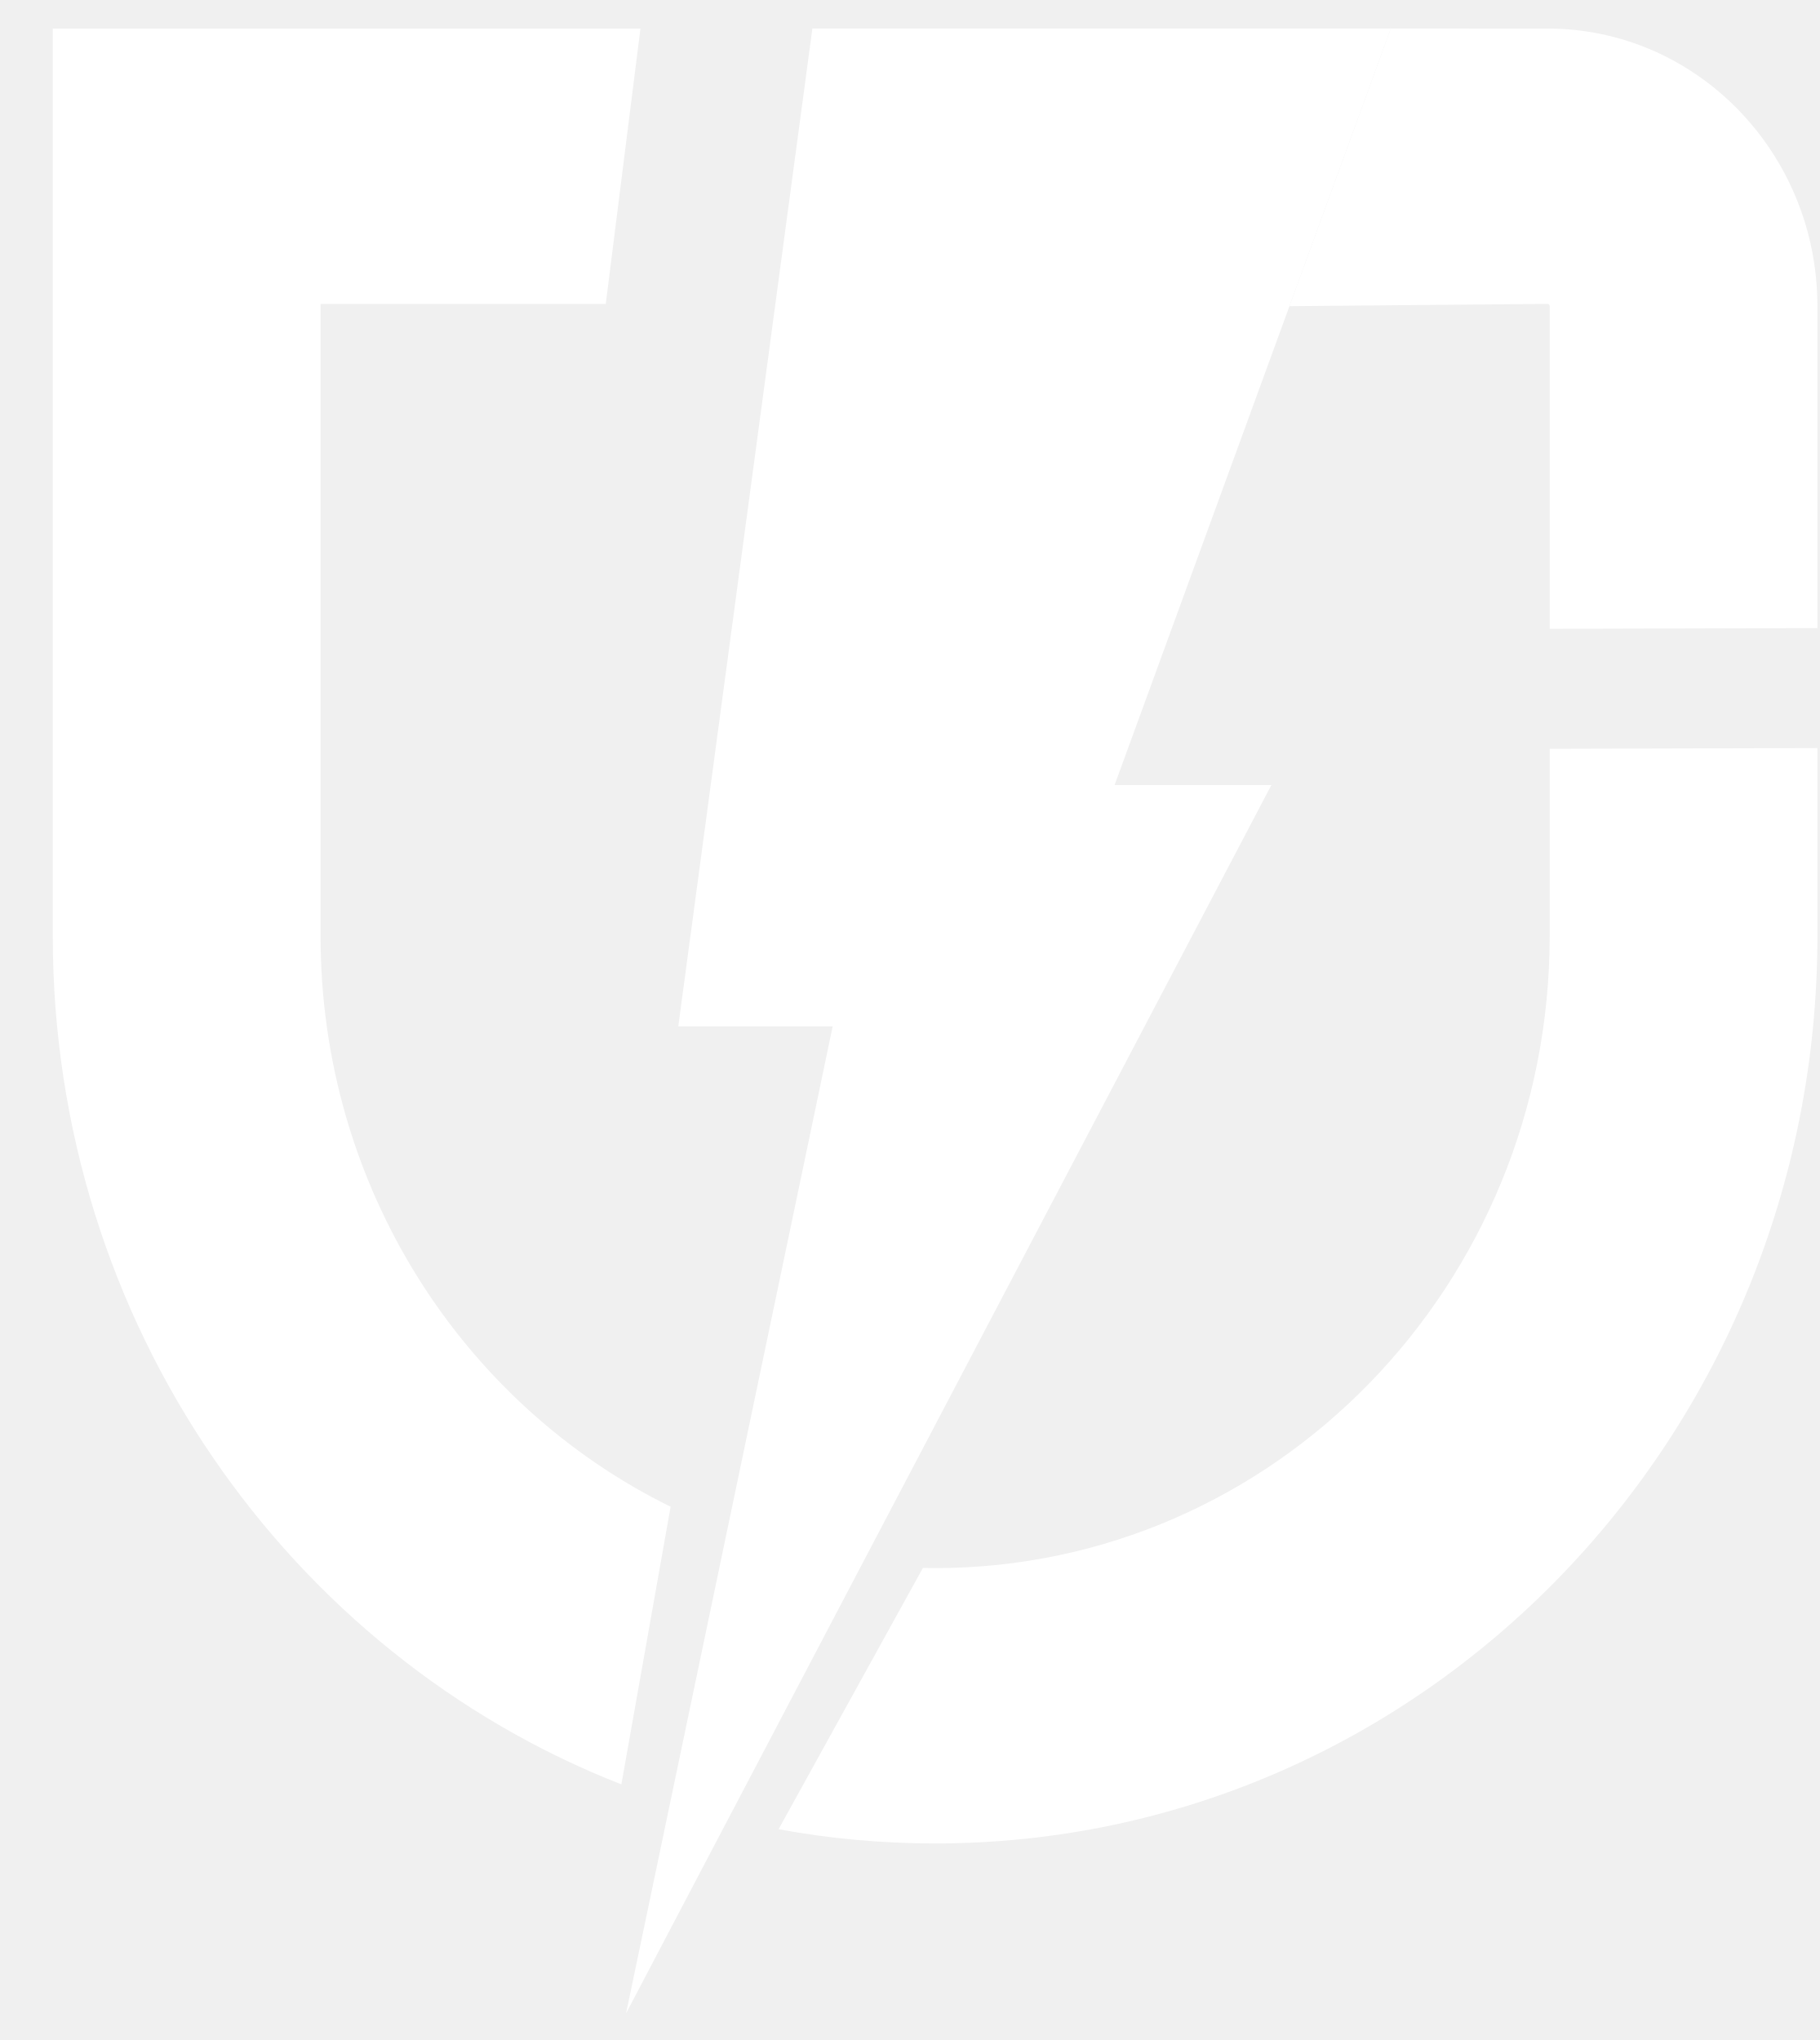
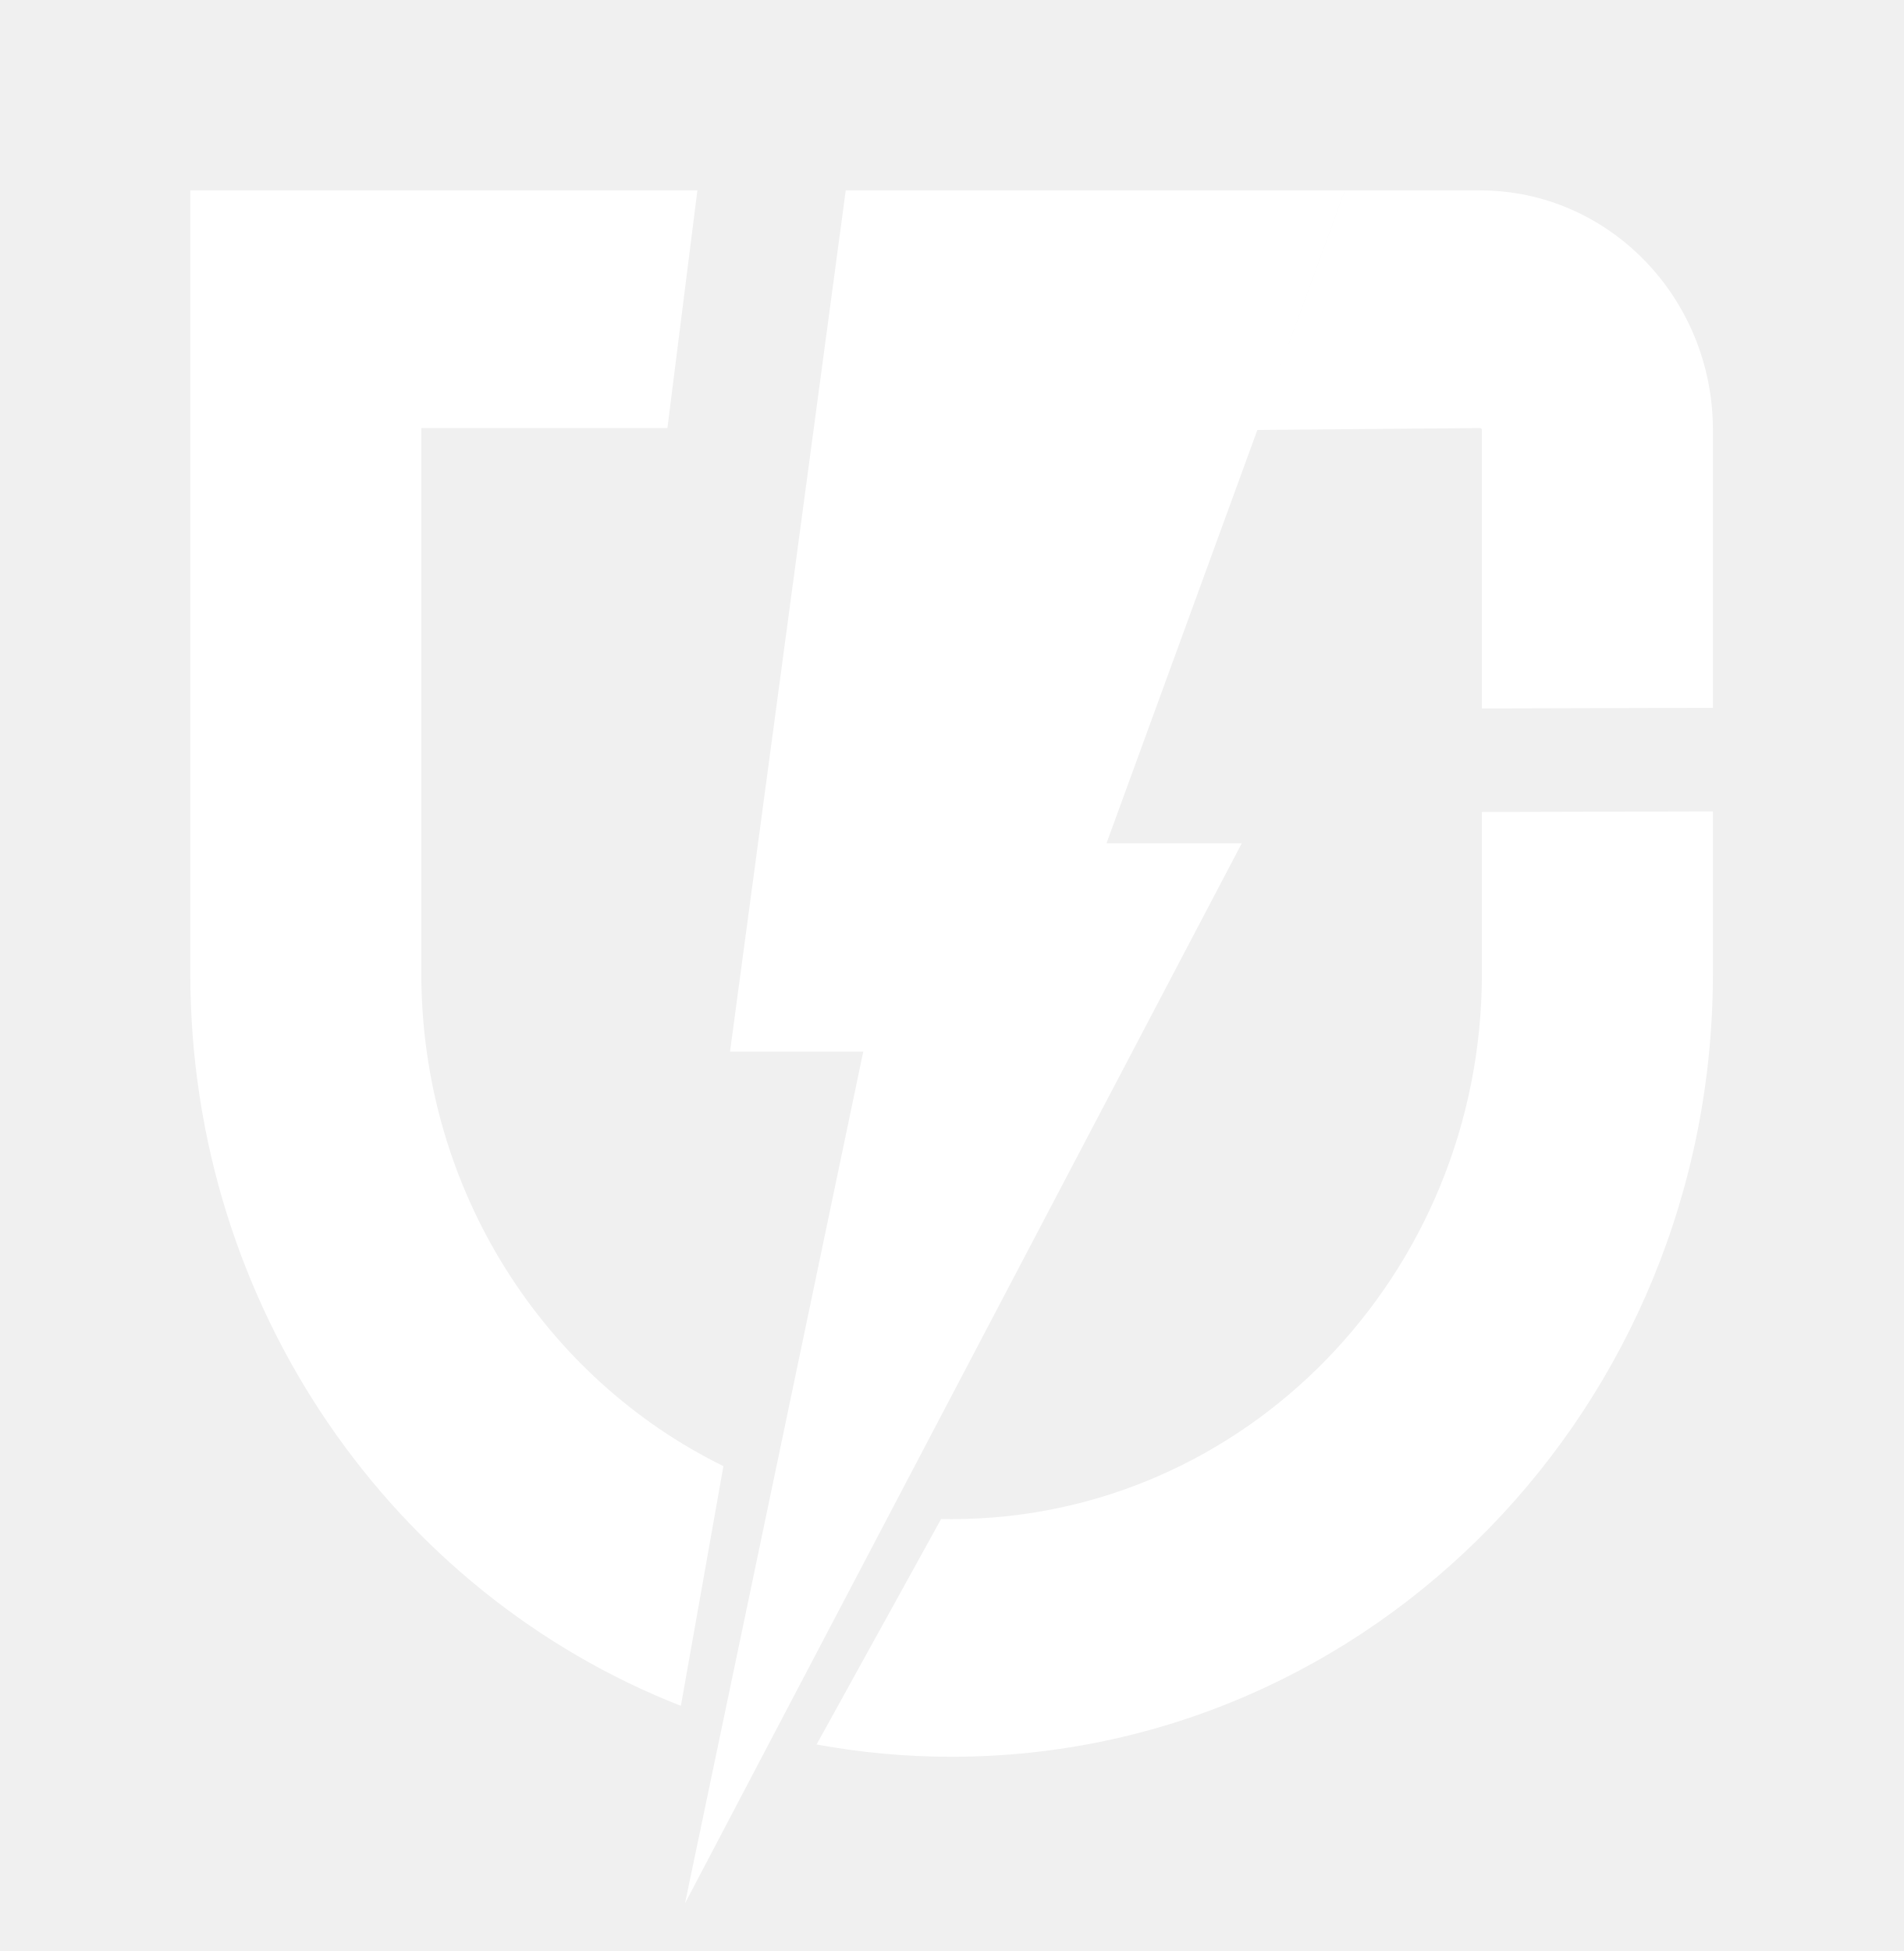
- <svg xmlns="http://www.w3.org/2000/svg" width="33" height="37" viewBox="0 0 33 37" fill="none">
-   <path d="M25.221 0.517L28.062 0.518C30.765 0.518 32.957 2.772 32.957 5.553L32.957 11.392L28.102 11.405V5.553C28.102 5.543 28.1 5.538 28.1 5.538C28.098 5.535 28.095 5.53 28.09 5.524C28.087 5.522 28.085 5.52 28.082 5.518L28.079 5.516L28.077 5.515L28.073 5.513C28.071 5.513 28.067 5.512 28.062 5.512L23.383 5.553L25.221 0.517Z" fill="white" />
-   <path d="M11.614 0.518L0.957 0.518L0.957 16.976C0.957 24.005 5.24 30.005 11.268 32.364L12.161 27.328C8.407 25.483 5.813 21.542 5.813 16.976L5.813 5.512H10.985L11.614 0.518Z" fill="white" />
-   <path d="M16.957 33.435C15.989 33.435 15.04 33.347 14.119 33.177L16.736 28.438C16.81 28.44 16.883 28.441 16.957 28.441C23.112 28.441 28.102 23.308 28.102 16.976V13.581L32.957 13.568V16.976C32.957 26.066 25.794 33.435 16.957 33.435Z" fill="white" />
-   <path d="M11.353 36.517L23.055 14.239H20.212L25.221 0.517H14.732L12.3 18.615H15.1L11.353 36.517Z" fill="white" />
+ <svg xmlns="http://www.w3.org/2000/svg" width="40" height="41" viewBox="0 0 40 41" fill="none">
+   <path d="M28.264 4L23.255 17.722H26.098L14.396 40L18.143 22.099H15.343L17.775 4H28.264ZM36 20.46C36 29.55 28.837 36.918 20 36.918C19.032 36.918 18.083 36.83 17.162 36.66L19.779 31.922C19.853 31.923 19.926 31.924 20 31.924C26.155 31.924 31.144 26.791 31.145 20.46V17.064L36 17.052V20.46ZM14.027 8.995H8.855V20.46C8.856 25.025 11.45 28.967 15.204 30.811L14.31 35.848C8.283 33.488 4 27.488 4 20.46V4.001H14.657L14.027 8.995ZM31.105 4.001C33.808 4.001 36 6.255 36 9.036V14.875L31.145 14.888V9.036C31.145 9.028 31.143 9.023 31.143 9.021C31.141 9.018 31.138 9.013 31.133 9.008C31.13 9.005 31.128 9.003 31.126 9.001L31.116 8.996C31.114 8.996 31.11 8.995 31.105 8.995L26.426 9.036L28.265 4L31.105 4.001Z" fill="white" />
</svg>
